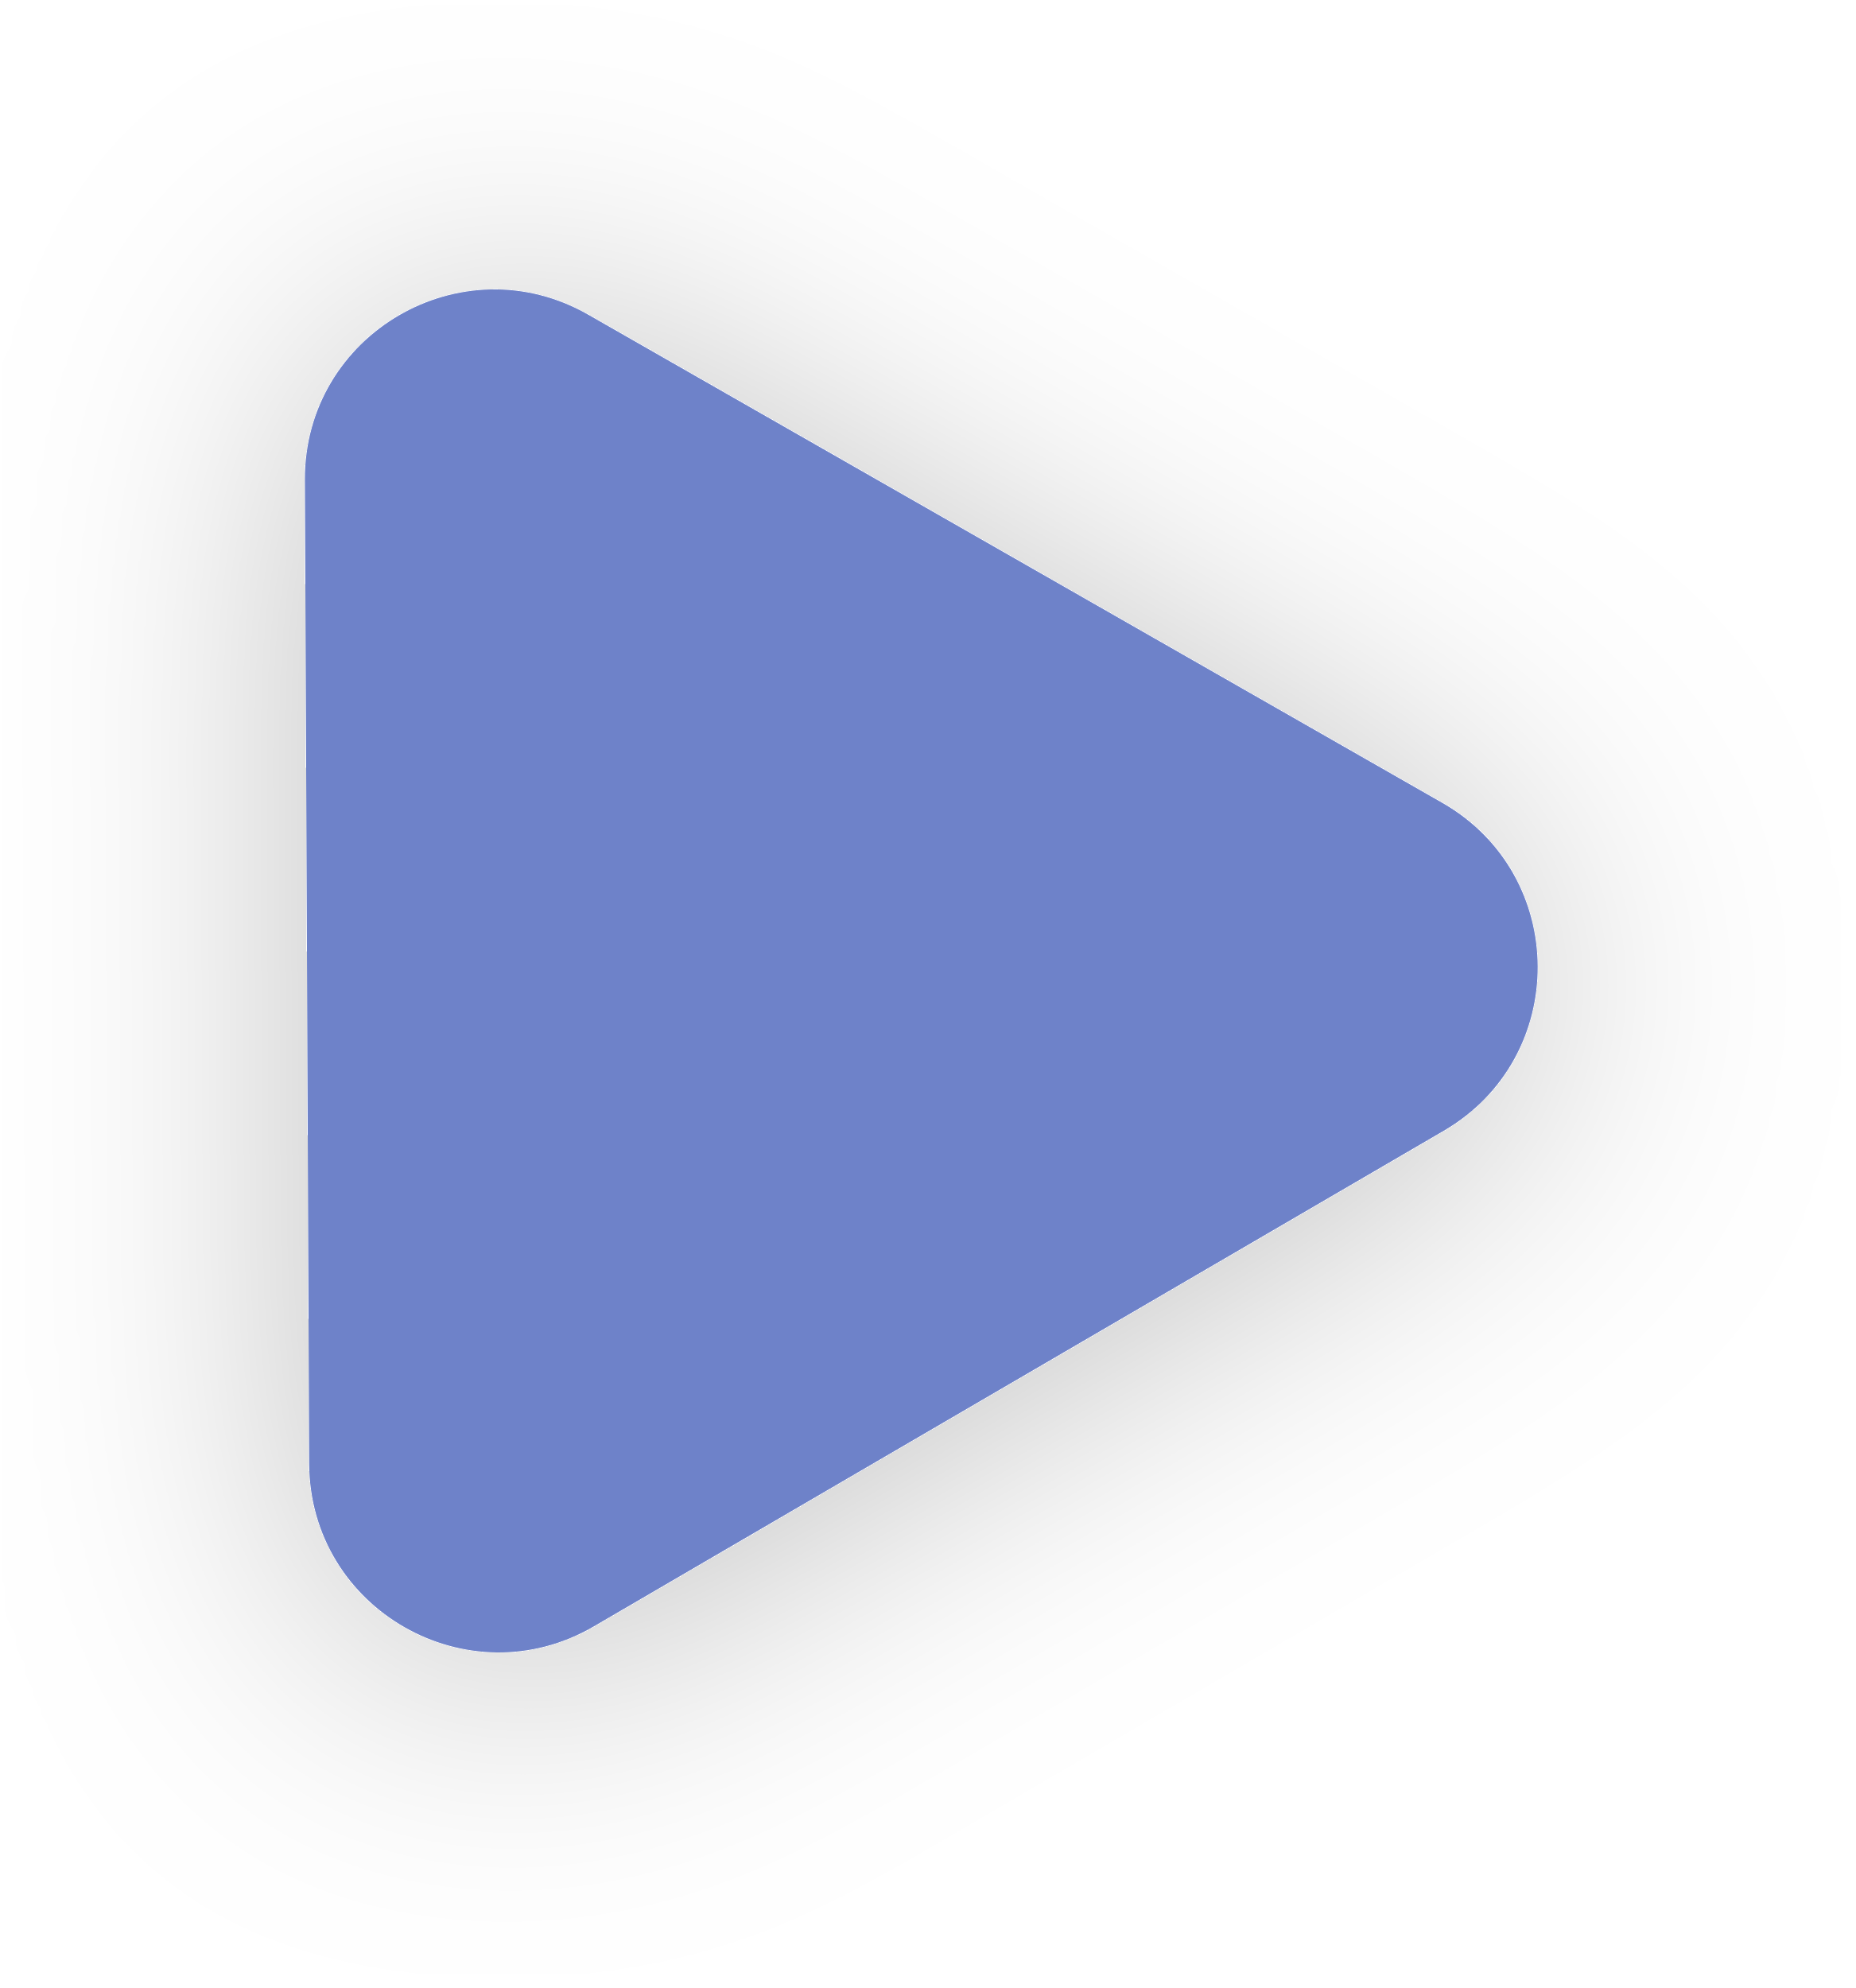
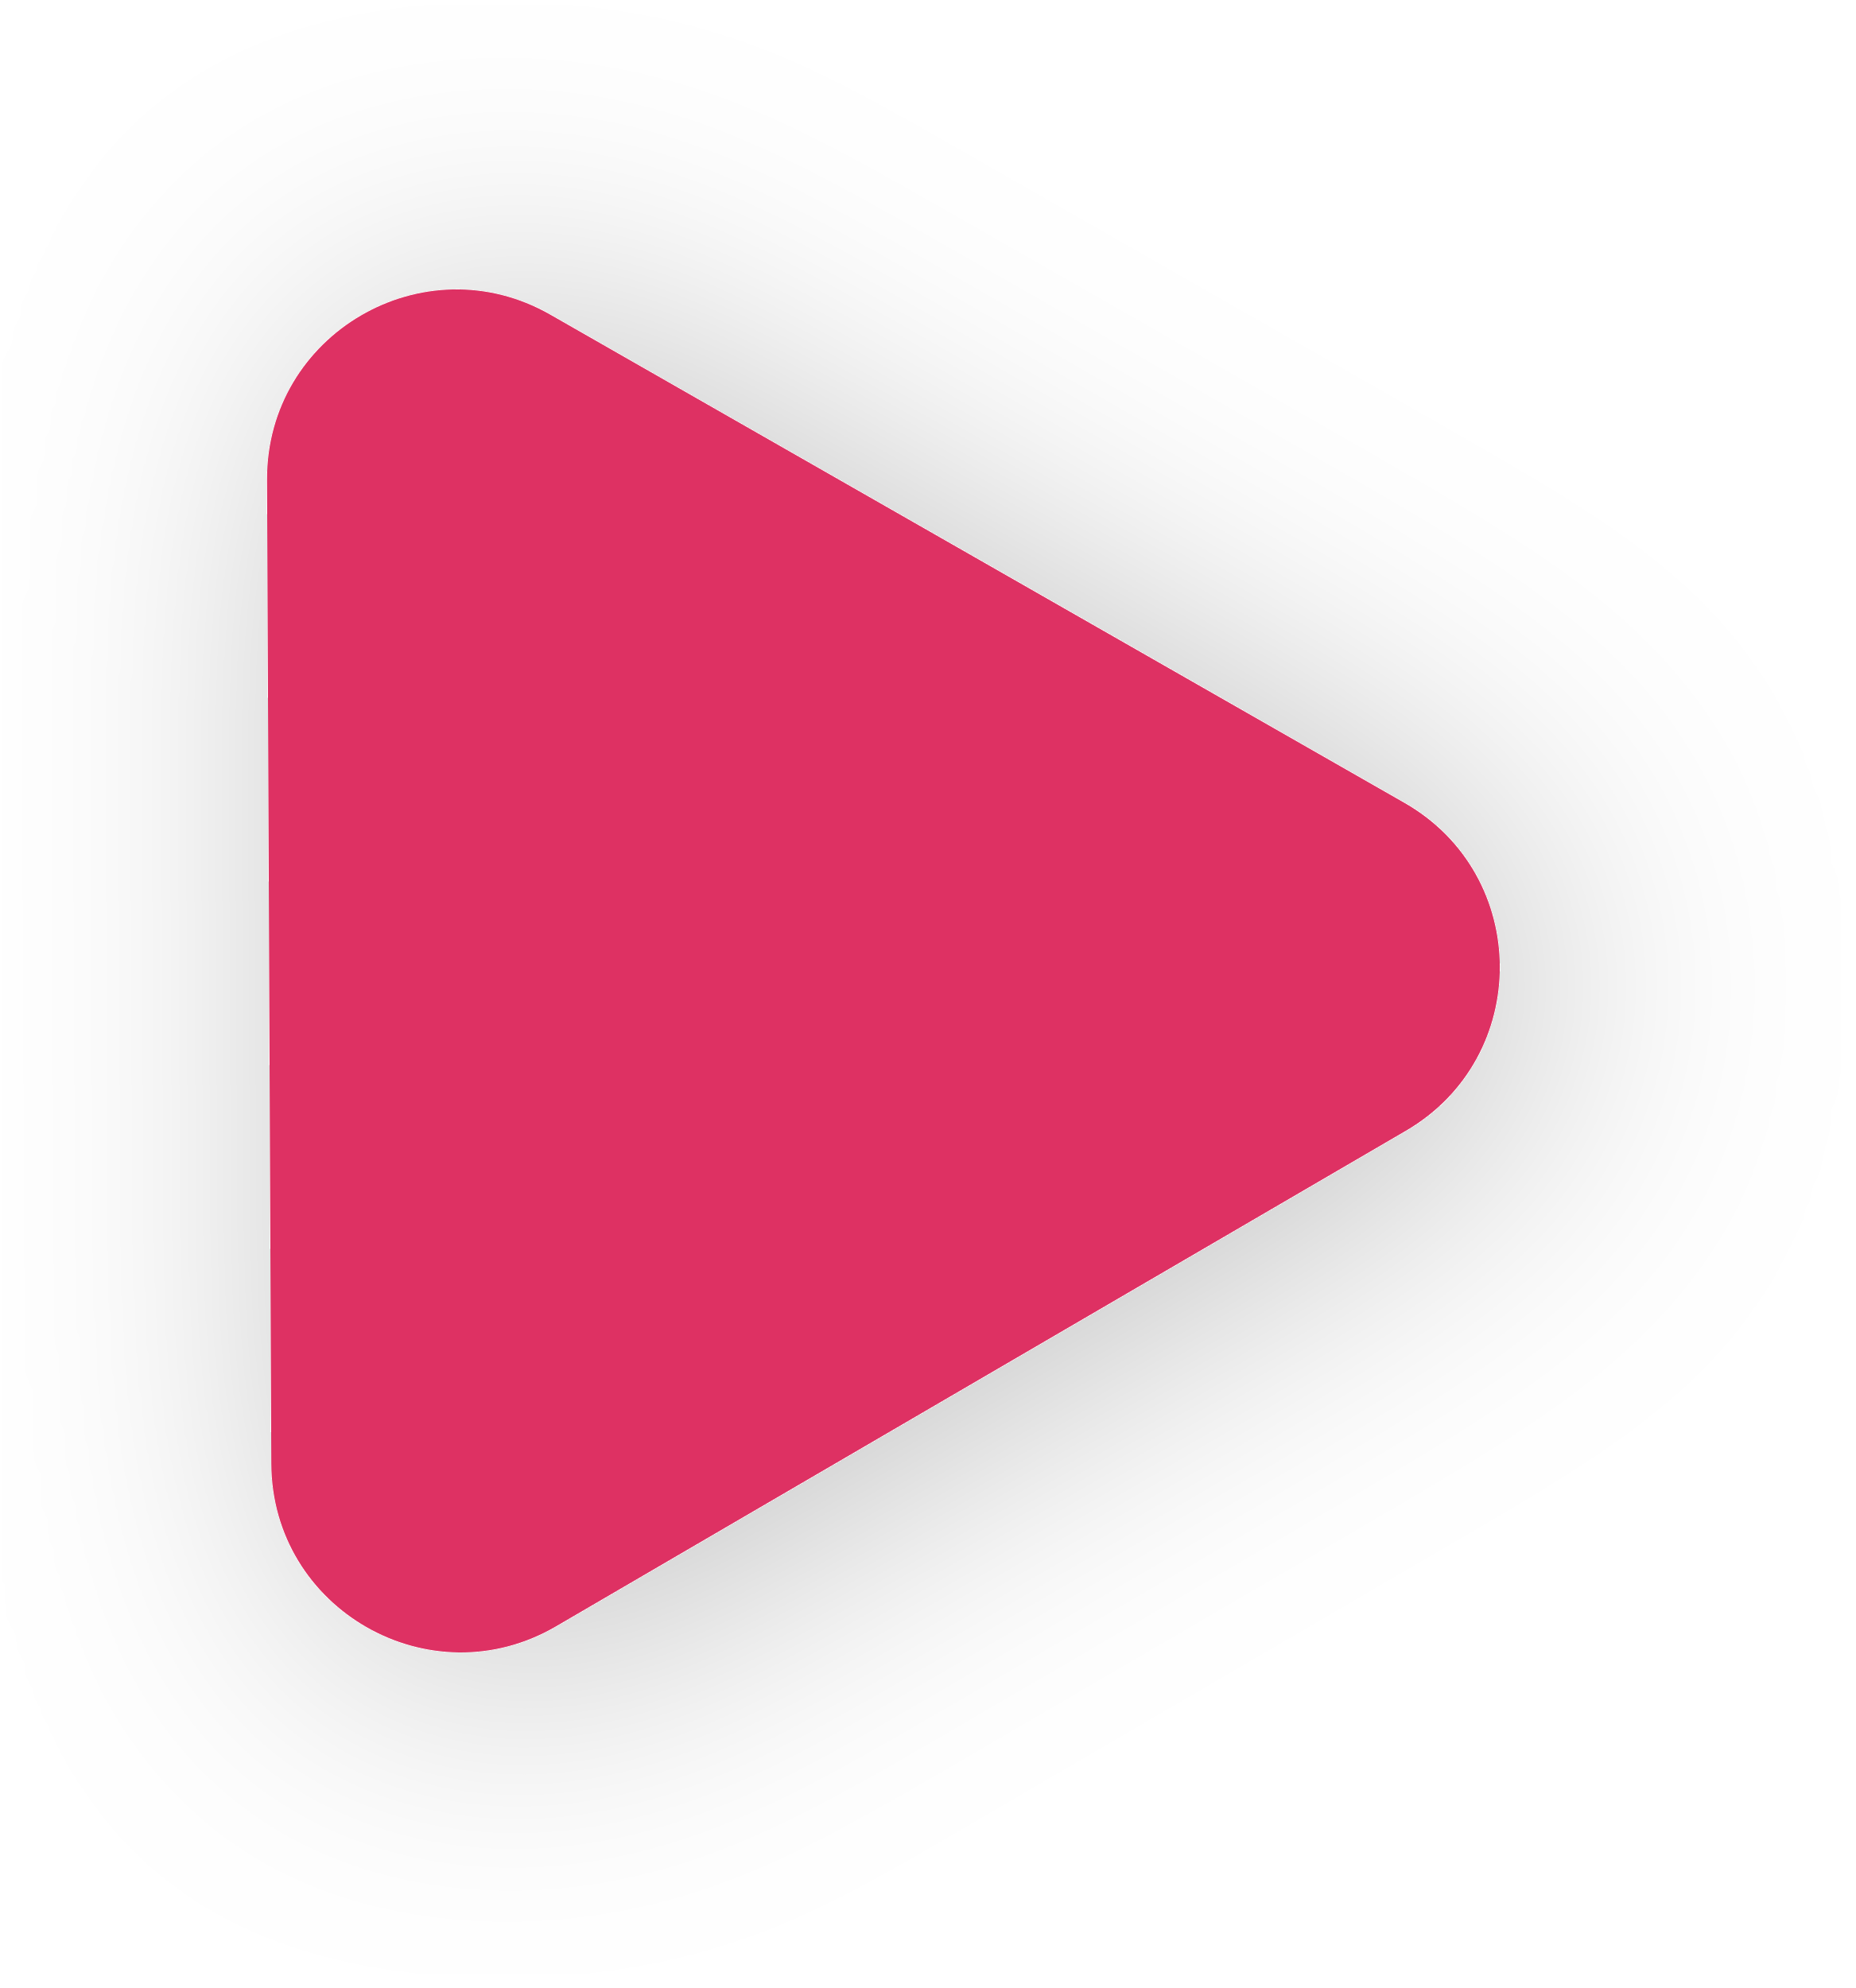
<svg xmlns="http://www.w3.org/2000/svg" width="98" height="105" viewBox="0 0 98 105" fill="none">
-   <g filter="url(#filter0_d_6_4)">
-     <path d="M76.178 42.404C82.861 46.224 82.903 55.847 76.253 59.725L31.366 85.9C24.716 89.778 16.362 85.003 16.329 77.305L16.104 25.344C16.07 17.646 24.383 12.798 31.066 16.619L76.178 42.404Z" fill="#6E82C9" />
+   <g filter="url(#filter0_d_6_3)">
+     <path d="M74.178 42.404C80.861 46.224 80.903 55.847 74.253 59.725L29.366 85.9C22.716 89.778 14.362 85.003 14.329 77.305L14.104 25.344C14.07 17.646 22.383 12.798 29.066 16.619L74.178 42.404Z" fill="#DE3163" />
  </g>
  <defs>
-     <filter id="filter0_d_6_4" x="0.104" y="0.285" width="97.112" height="103.991" filterUnits="userSpaceOnUse" color-interpolation-filters="sRGB">
+     <filter id="filter0_d_6_3" x="0.104" y="0.285" width="97.112" height="103.991" filterUnits="userSpaceOnUse" color-interpolation-filters="sRGB">
      <feFlood flood-opacity="0" result="BackgroundImageFix" />
      <feColorMatrix in="SourceAlpha" type="matrix" values="0 0 0 0 0 0 0 0 0 0 0 0 0 0 0 0 0 0 127 0" result="hardAlpha" />
-       <feOffset dy="1" />
+       <feOffset dx="2" dy="1" />
      <feGaussianBlur stdDeviation="8" />
      <feComposite in2="hardAlpha" operator="out" />
      <feColorMatrix type="matrix" values="0 0 0 0 0 0 0 0 0 0 0 0 0 0 0 0 0 0 0.25 0" />
-       <feBlend mode="normal" in2="BackgroundImageFix" result="effect1_dropShadow_6_4" />
-       <feBlend mode="normal" in="SourceGraphic" in2="effect1_dropShadow_6_4" result="shape" />
+       <feBlend mode="normal" in2="BackgroundImageFix" result="effect1_dropShadow_6_3" />
+       <feBlend mode="normal" in="SourceGraphic" in2="effect1_dropShadow_6_3" result="shape" />
    </filter>
  </defs>
</svg>
